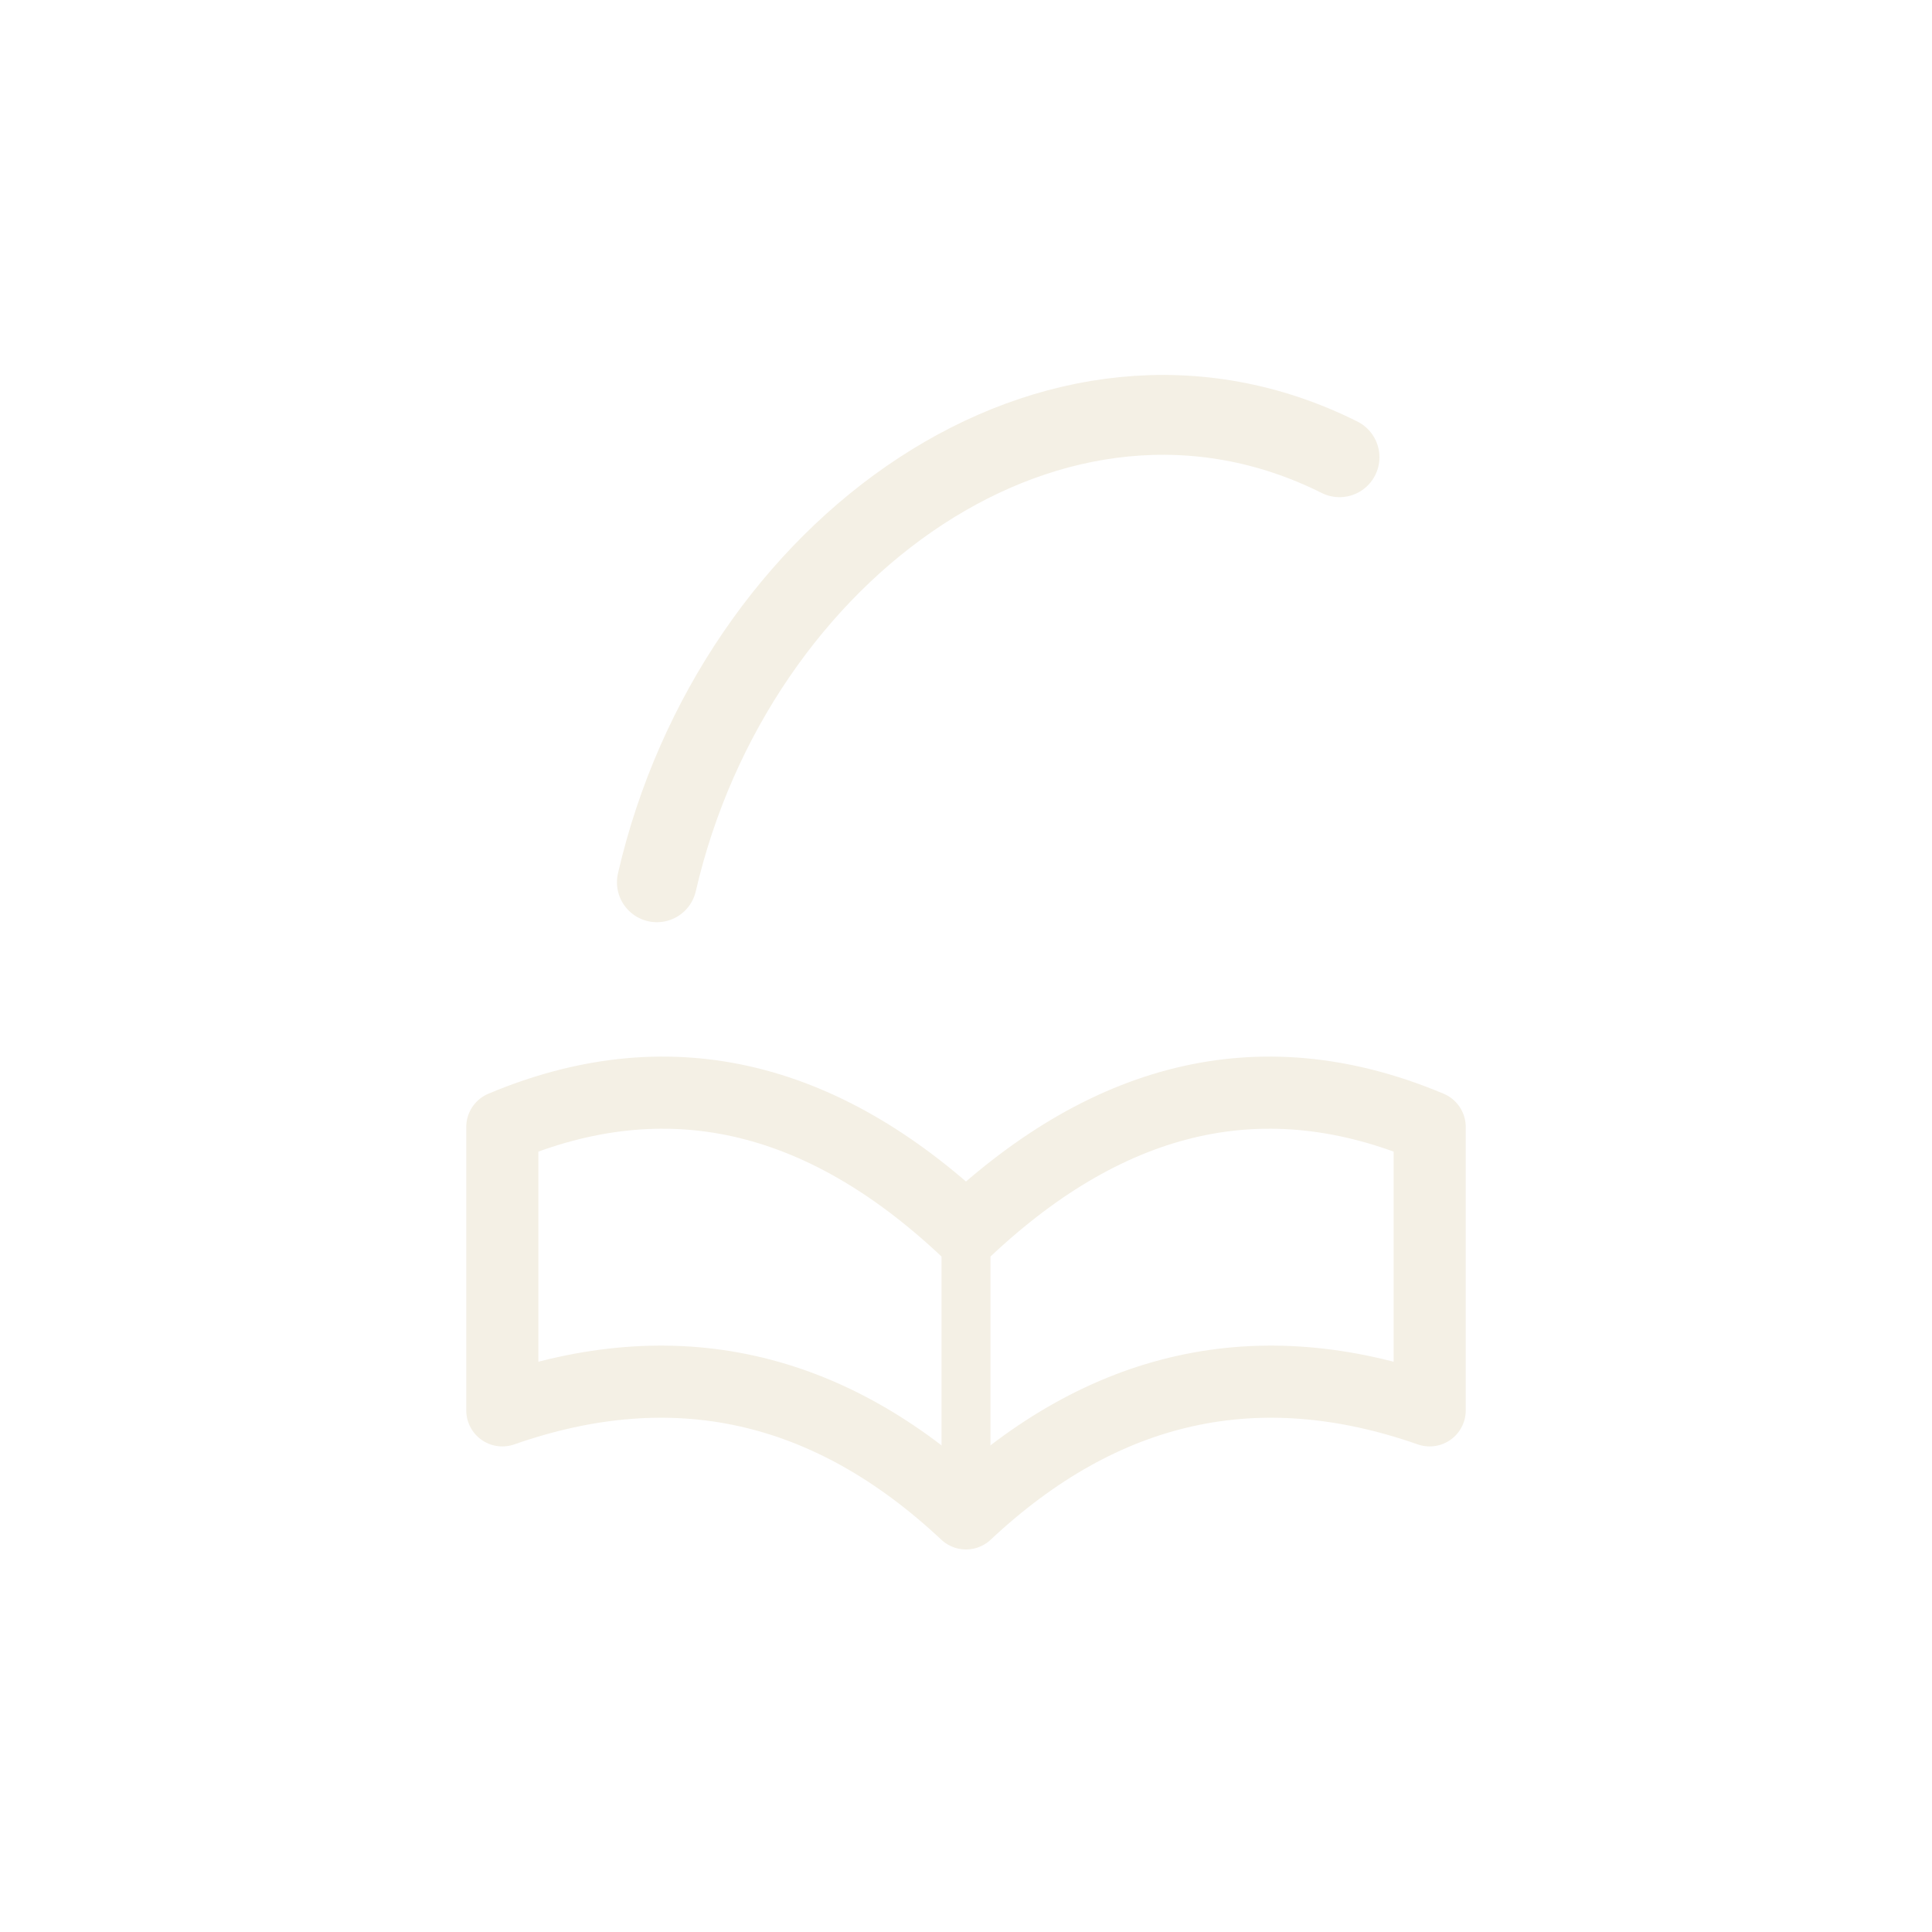
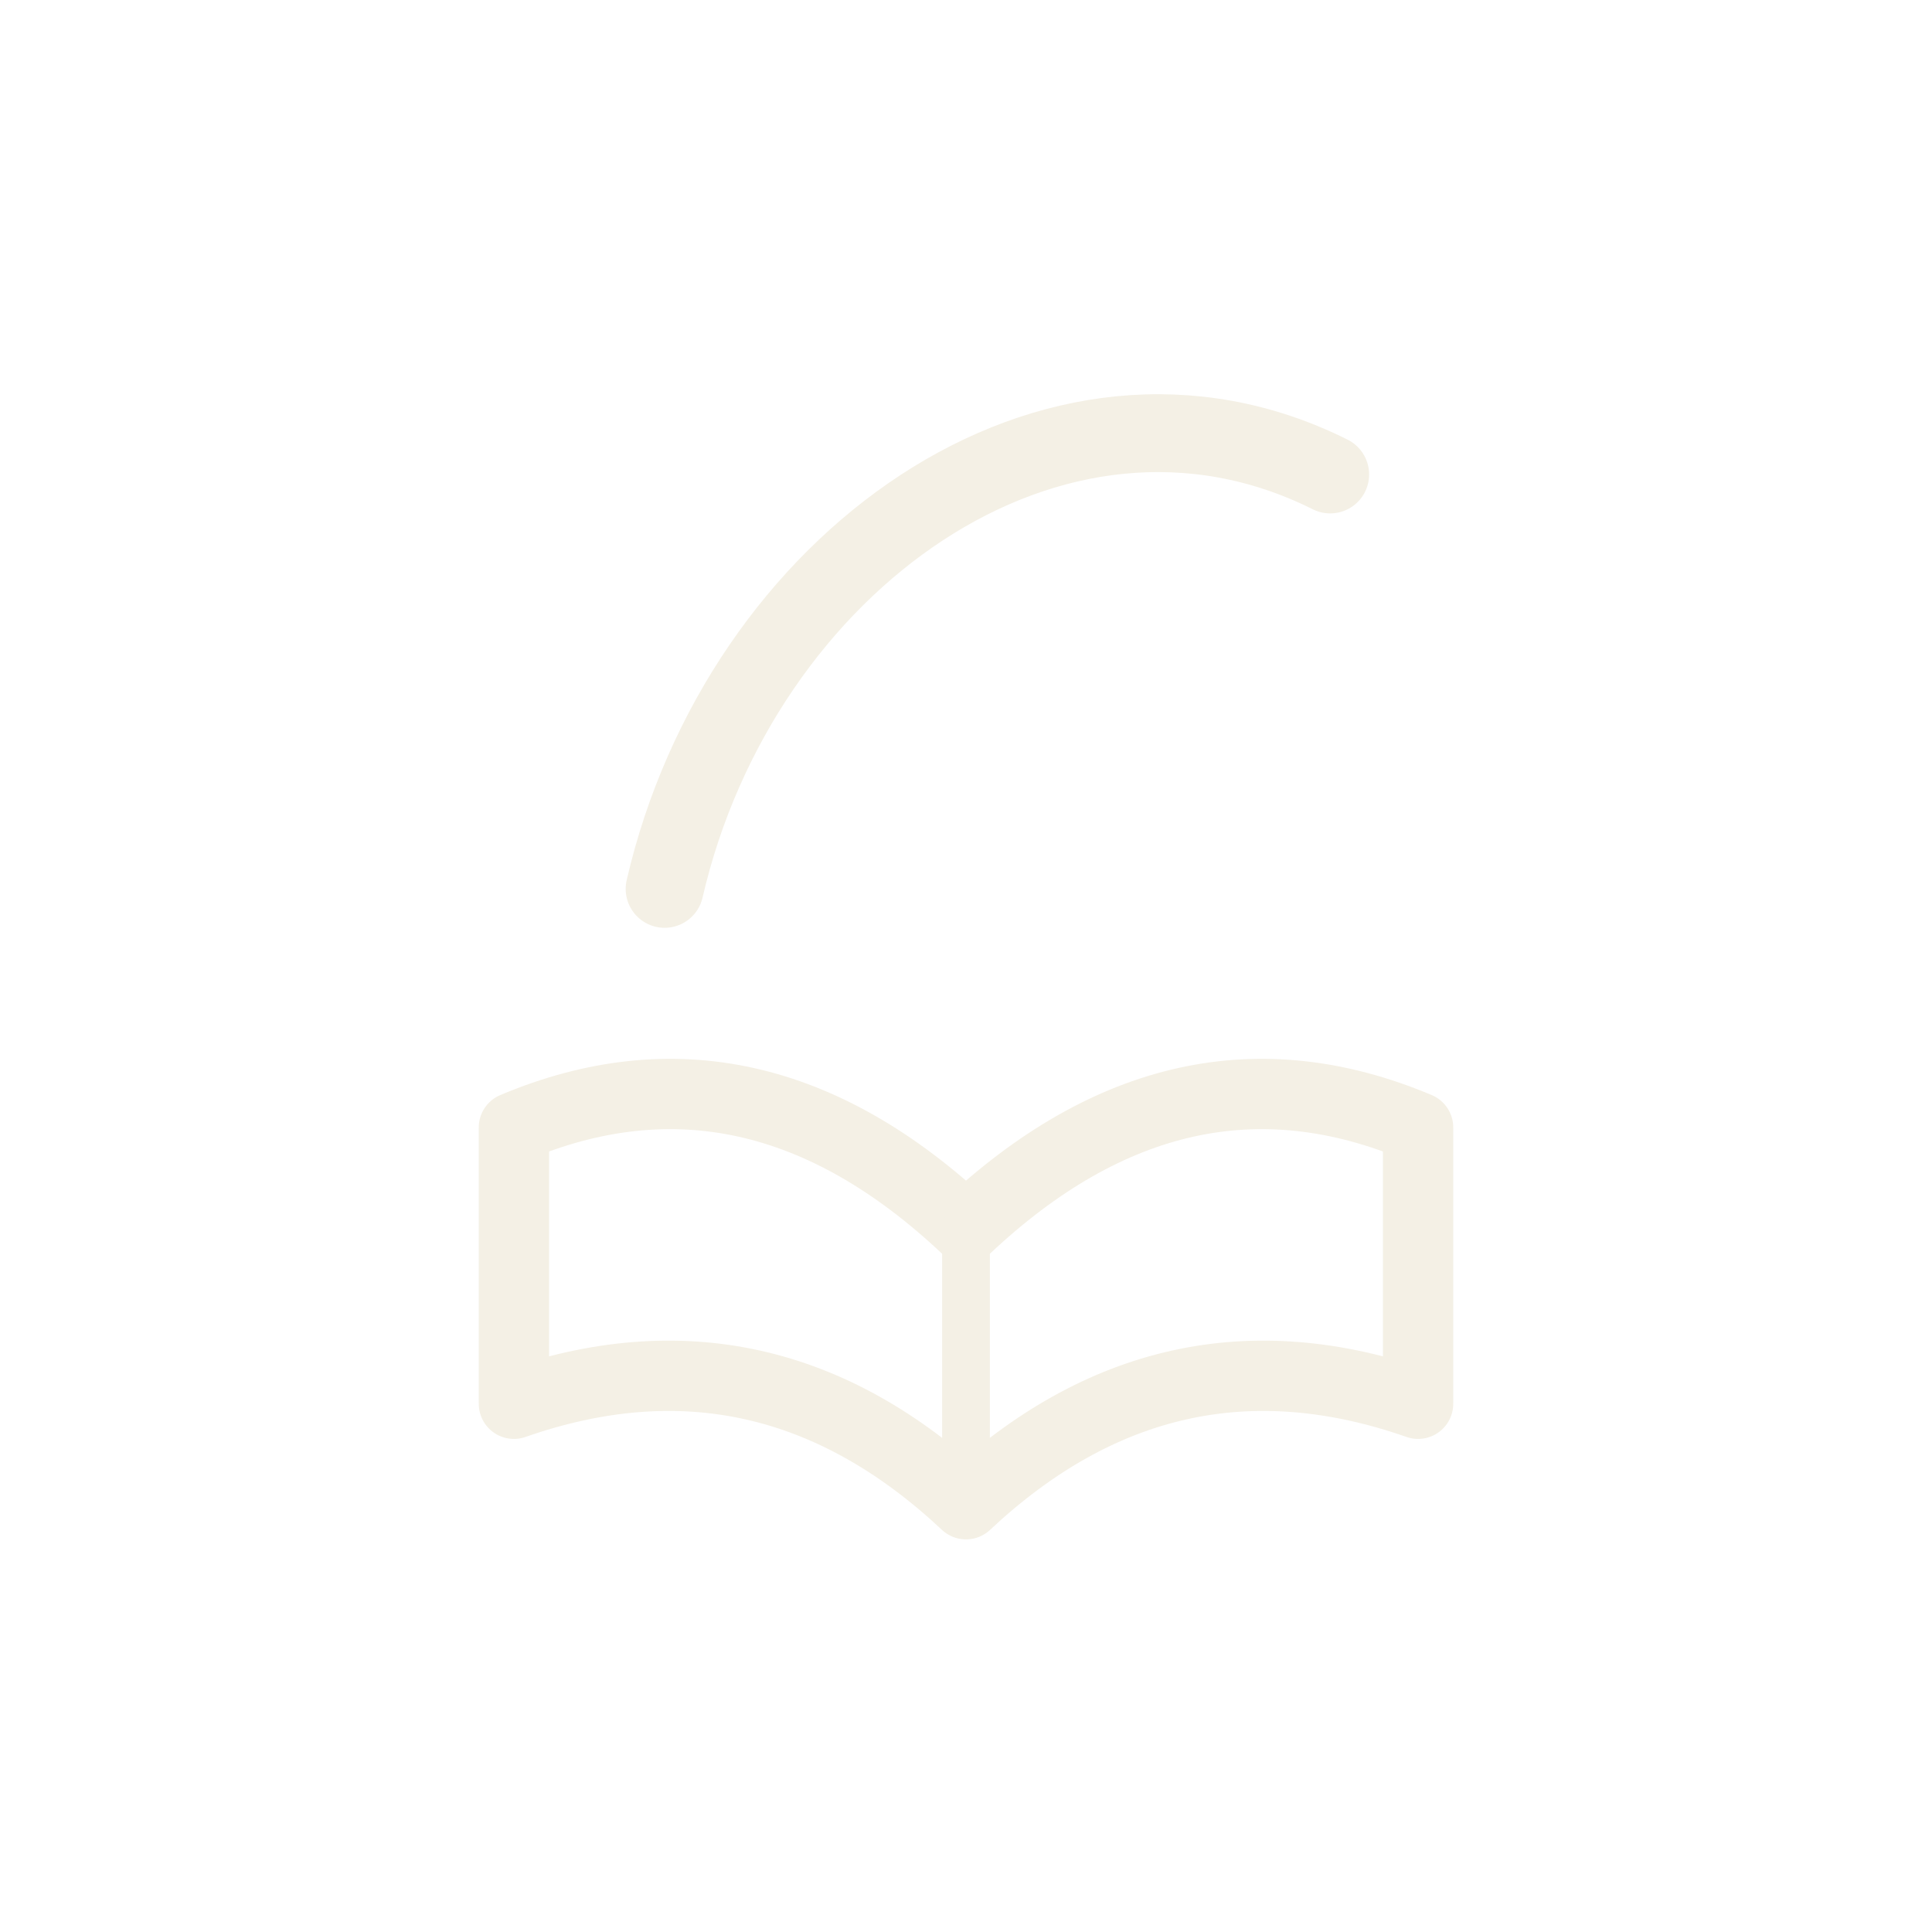
<svg xmlns="http://www.w3.org/2000/svg" viewBox="0 0 120 120" width="120" height="120" style="color:#F4F0E5">
-   <g transform="translate(12 9.2) scale(.8)">
+   <g transform="translate(13.2 10.75) scale(.78)">
    <path d="M89 24C67 13 42 31 36 57" fill="none" stroke="currentColor" stroke-width="6.2" stroke-linecap="round" />
    <path d="M24 76Q43 68 60 84Q77 68 96 76V98Q76 91 60 106Q44 91 24 98Z" fill="none" stroke="currentColor" stroke-width="5.6" stroke-linejoin="round" />
    <path d="M60 84V105" stroke="currentColor" stroke-width="3.8" stroke-linecap="round" />
  </g>
</svg>
